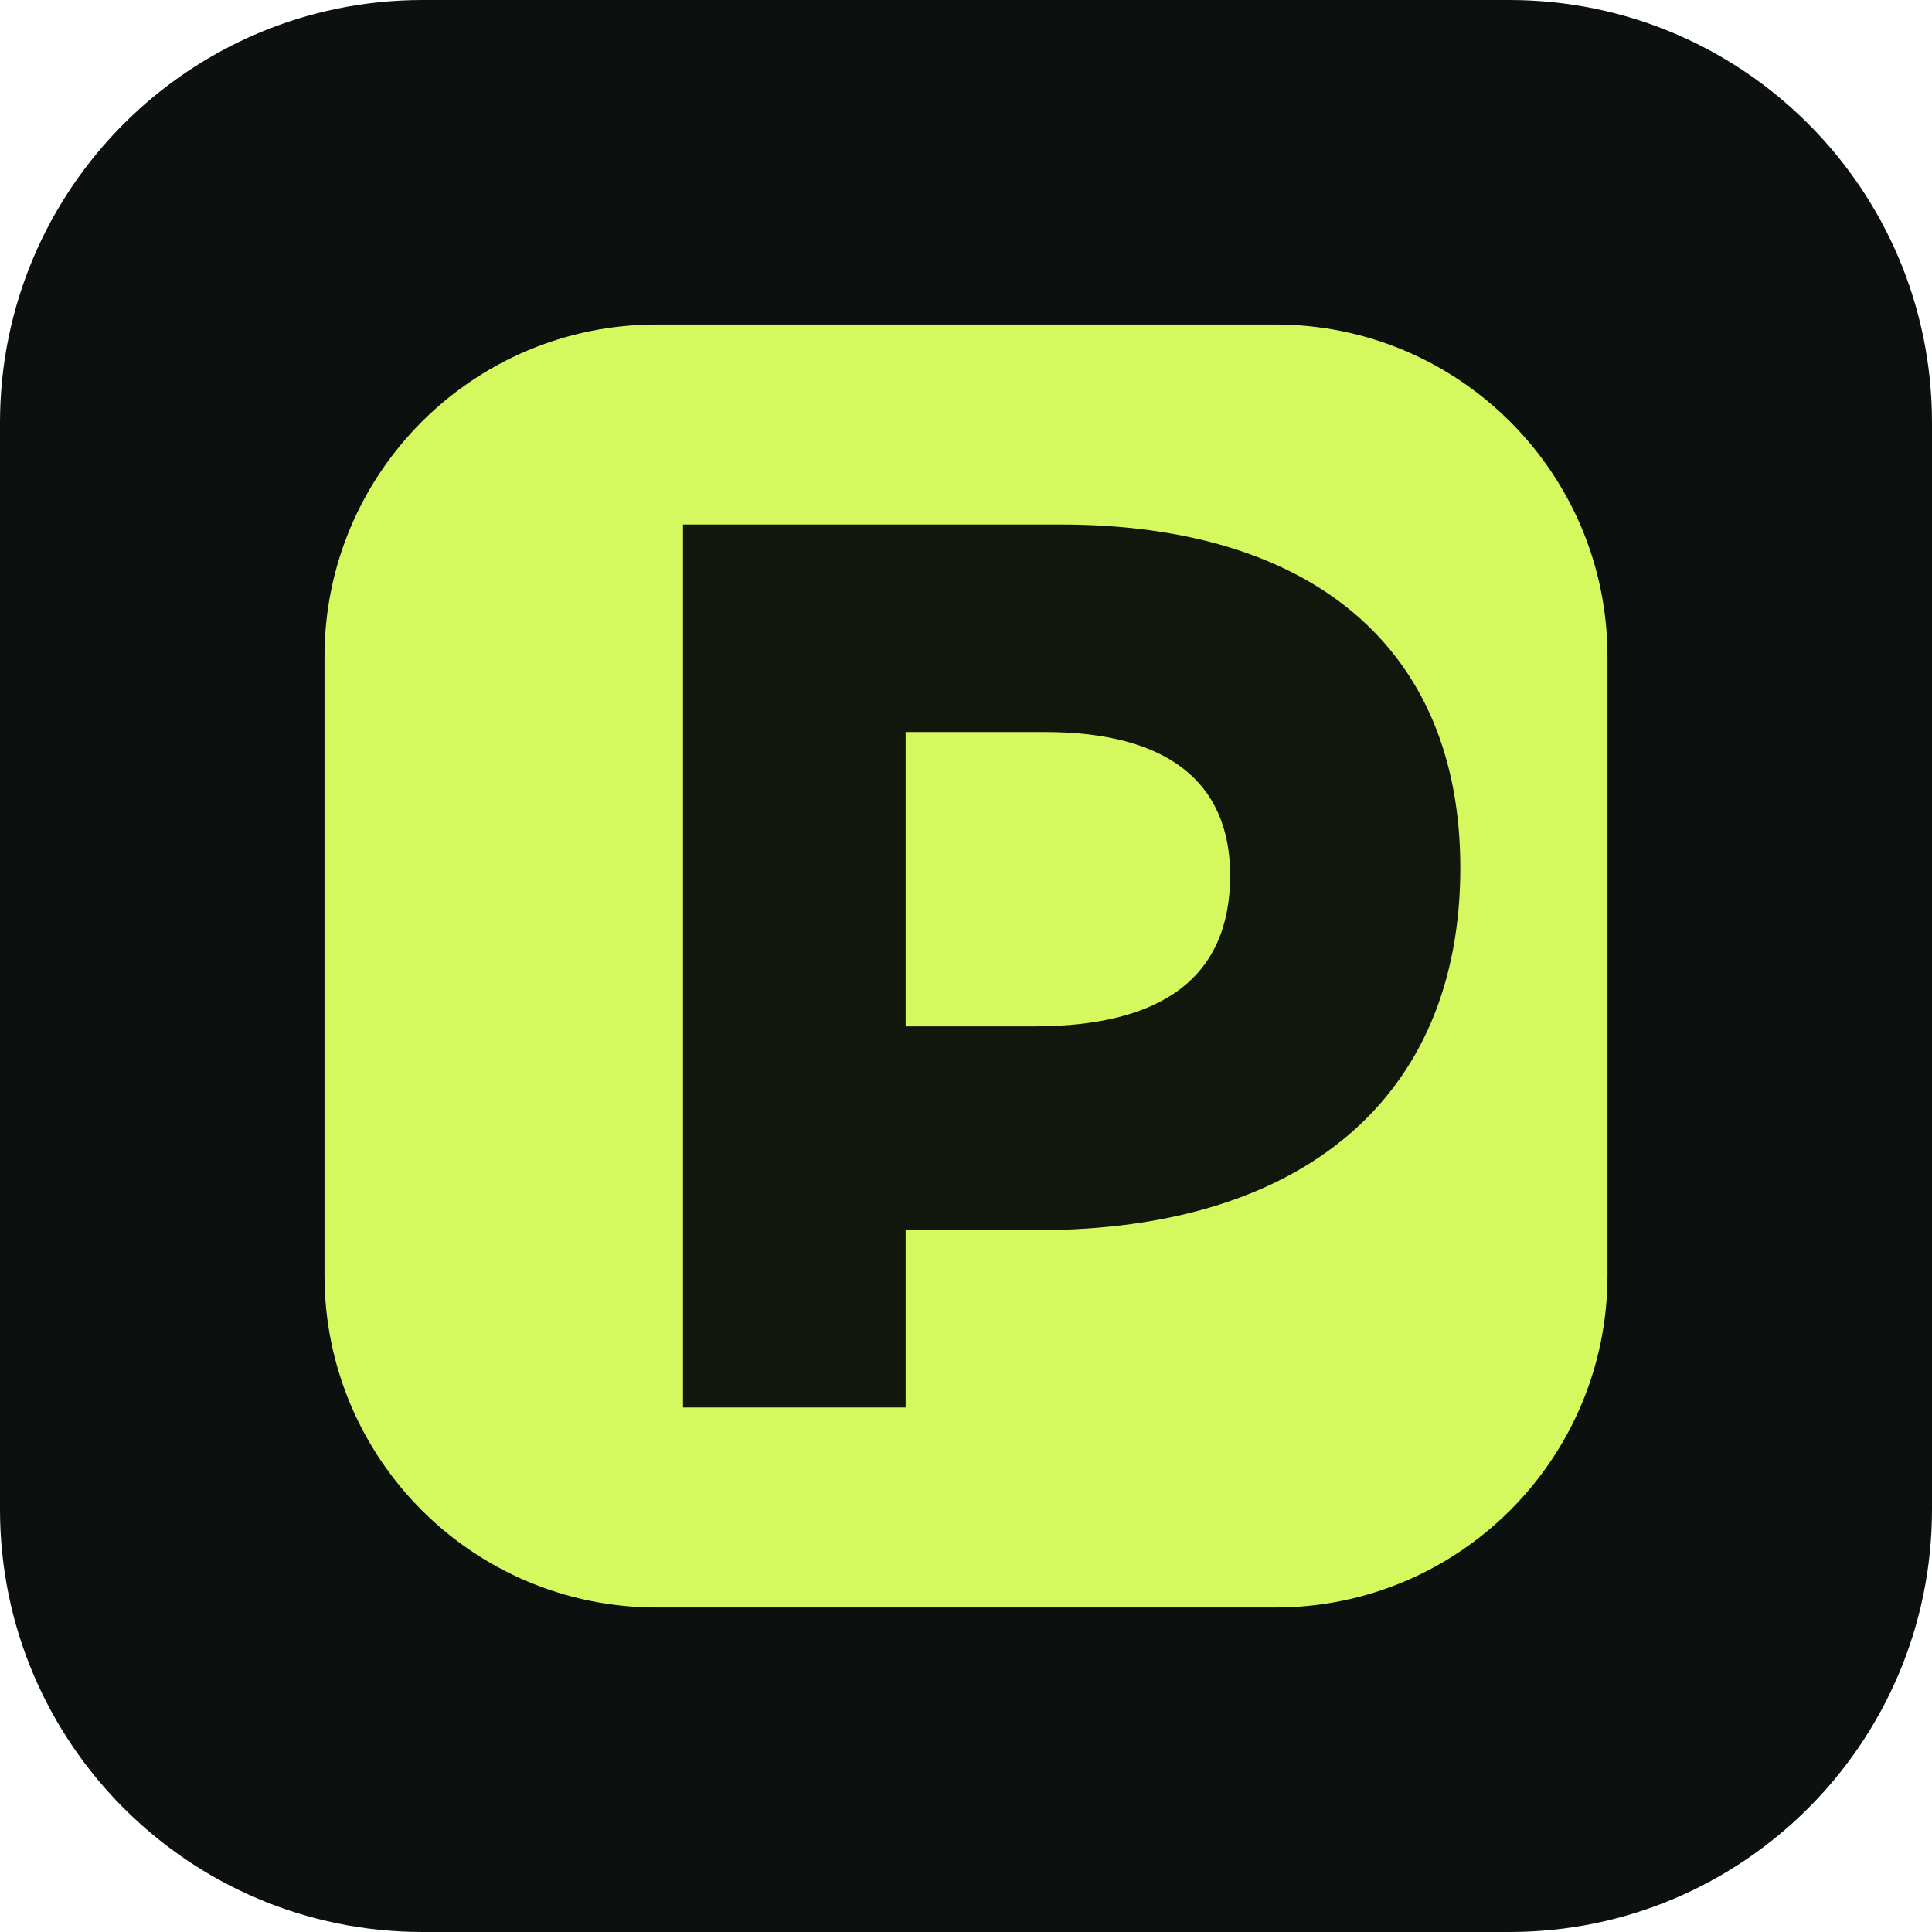
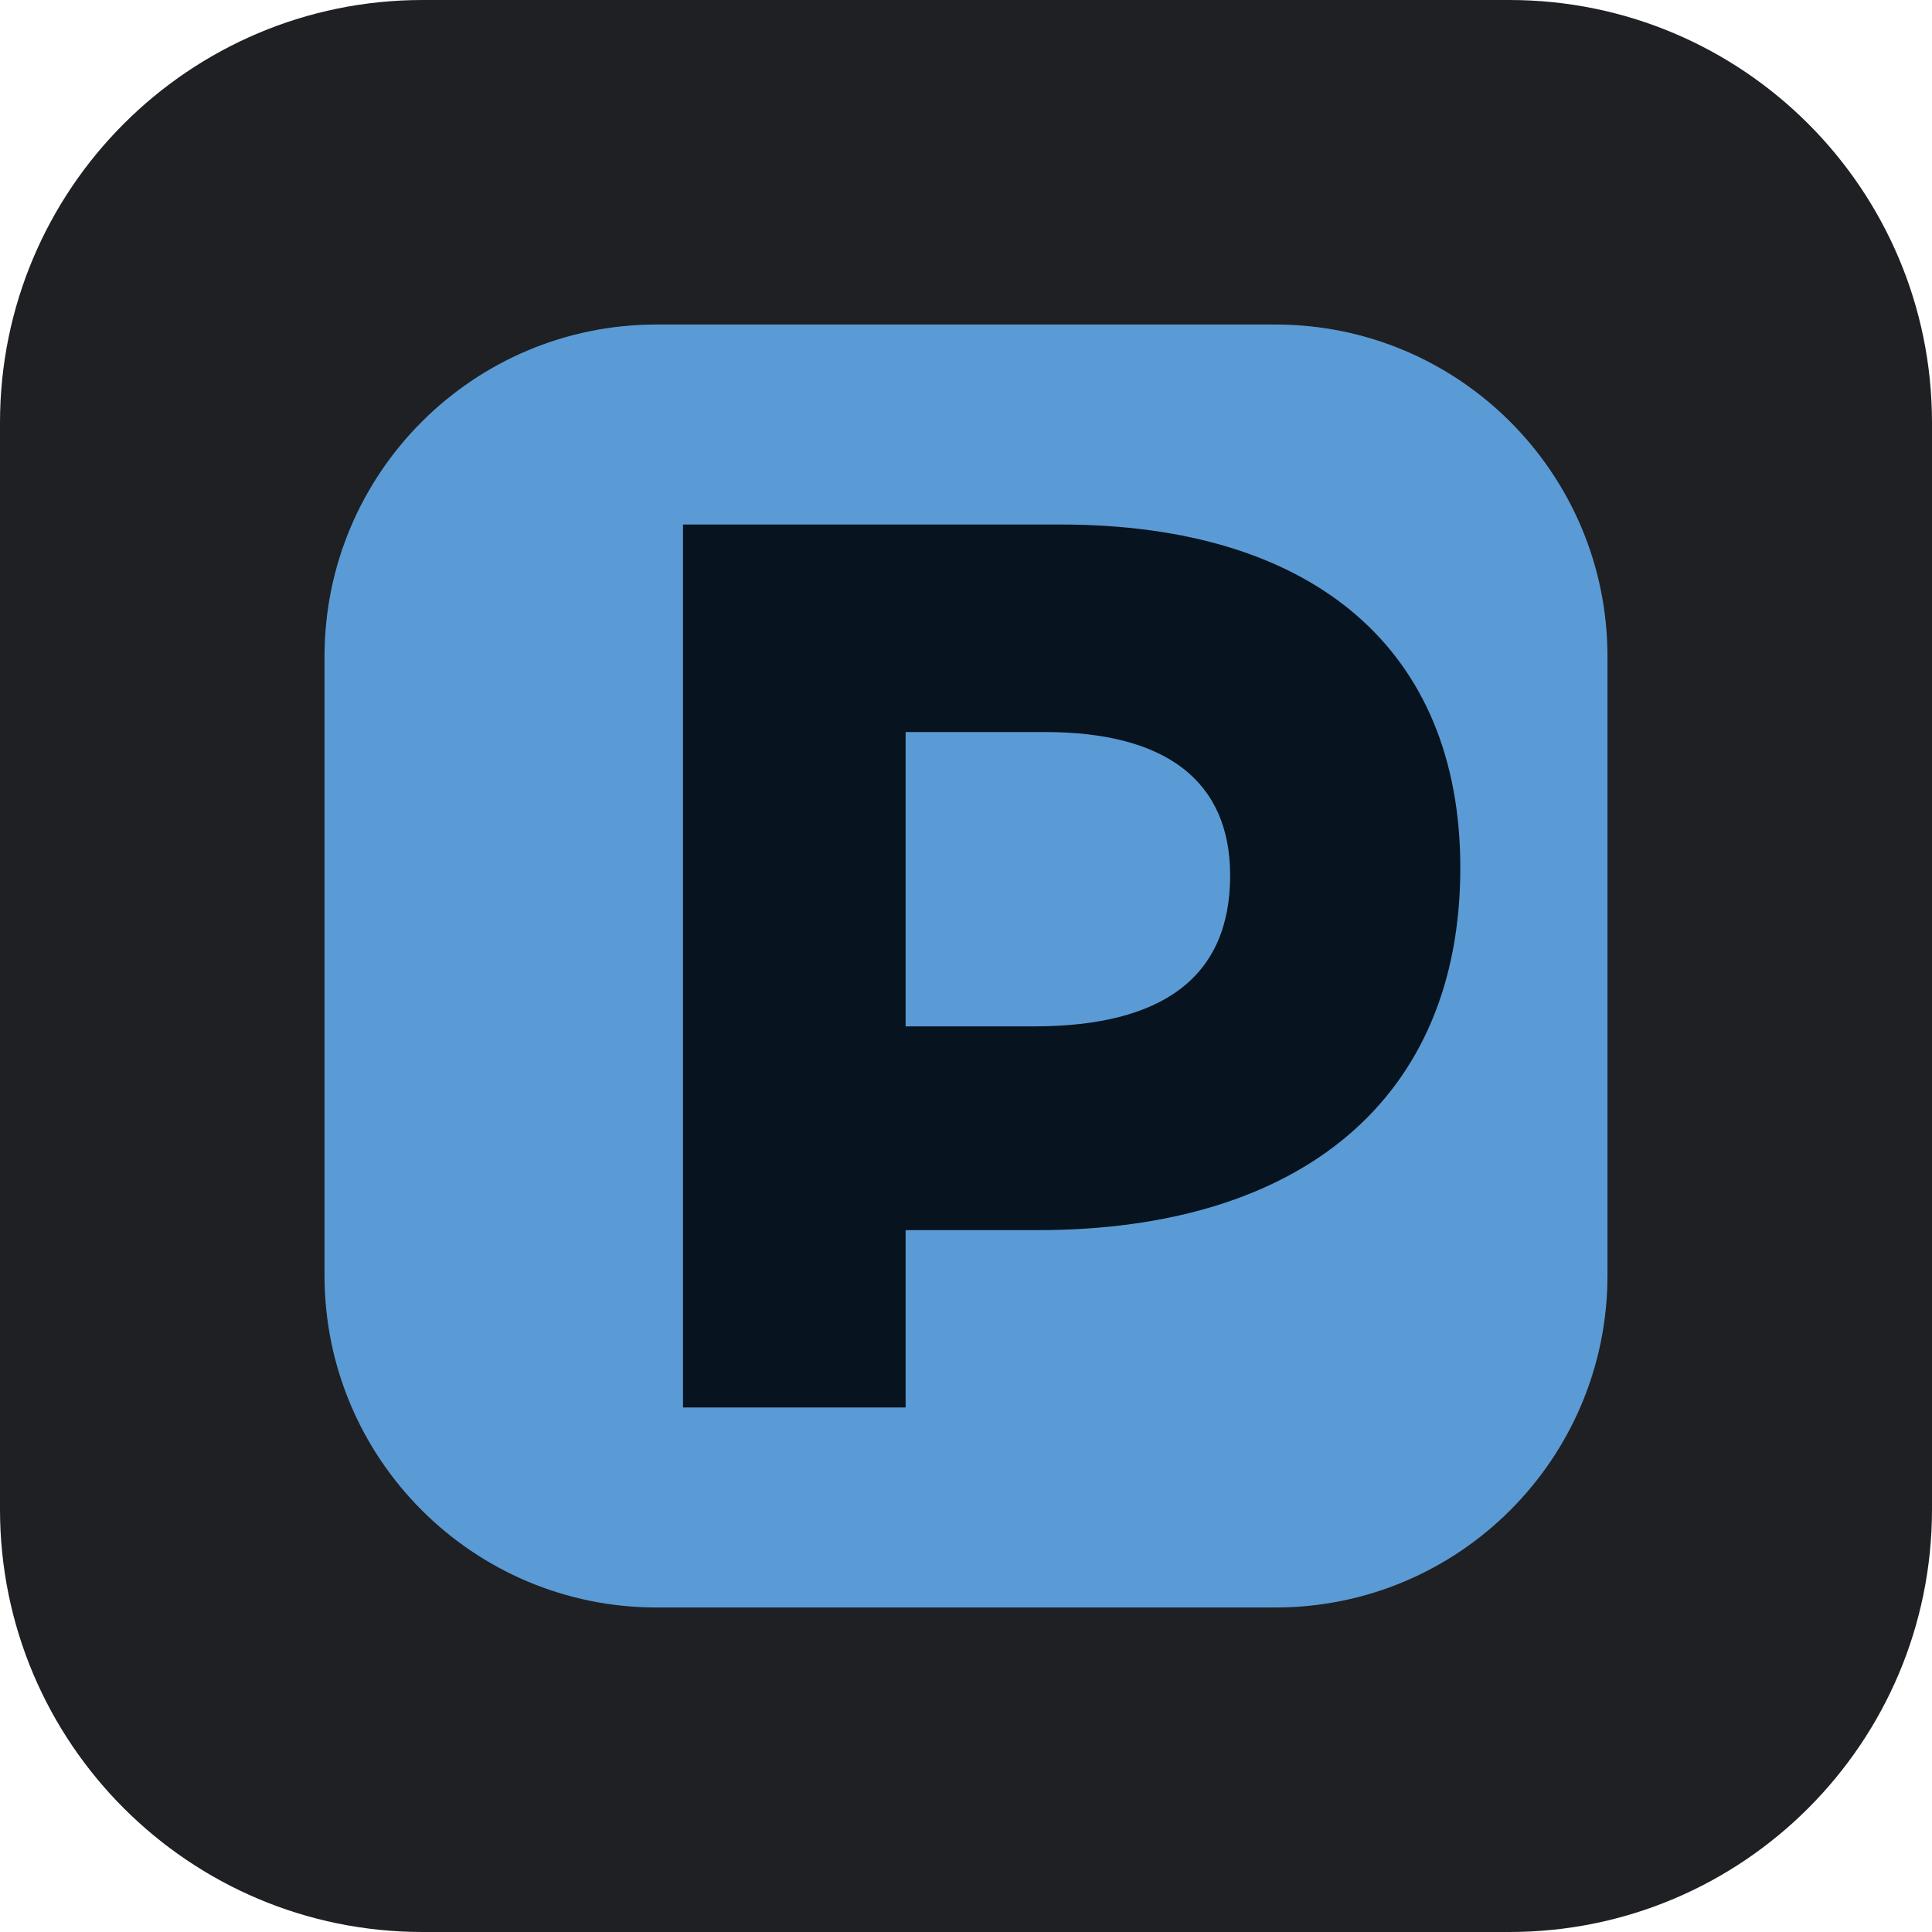
<svg xmlns="http://www.w3.org/2000/svg" viewBox="0 0 512 512">
-   <rect width="512" height="512" rx="112" fill="#0c100e" />
-   <rect x="86" y="86" width="340" height="340" rx="88" fill="#d6f85f" />
-   <path d="M181 373V139h100c67 0 106 33 106 91 0 61-42 96-112 96h-35v47h-59zm59-101h34c34 0 52-13 52-40 0-25-17-38-49-38h-37v78z" fill="#12170e" />
+   <rect width="512" height="512" rx="112" fill="#1e2023" />
+   <rect x="86" y="86" width="340" height="340" rx="88" fill="#5b9bd5" />
+   <path d="M181 373V139h100c67 0 106 33 106 91 0 61-42 96-112 96h-35v47h-59zm59-101h34c34 0 52-13 52-40 0-25-17-38-49-38h-37v78z" fill="#07131e" />
</svg>
